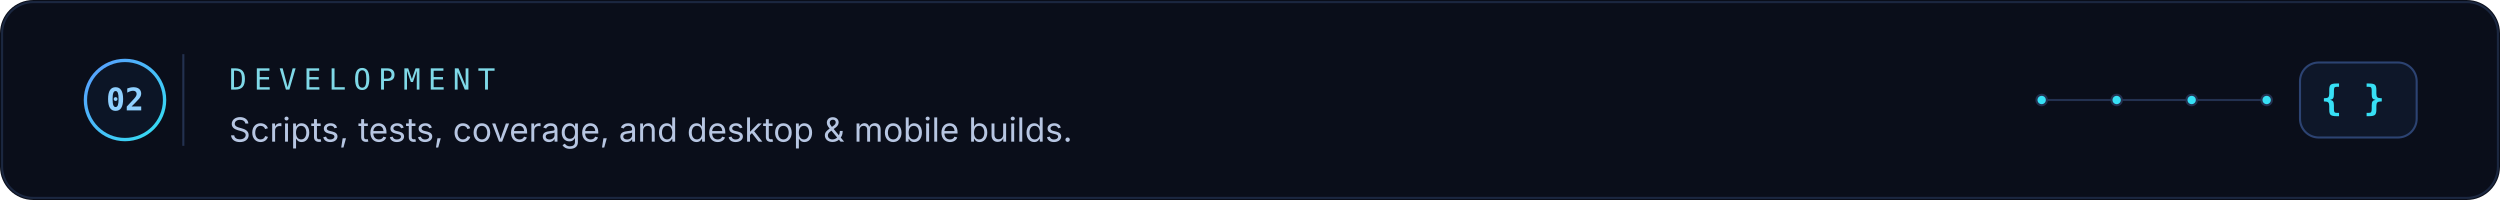
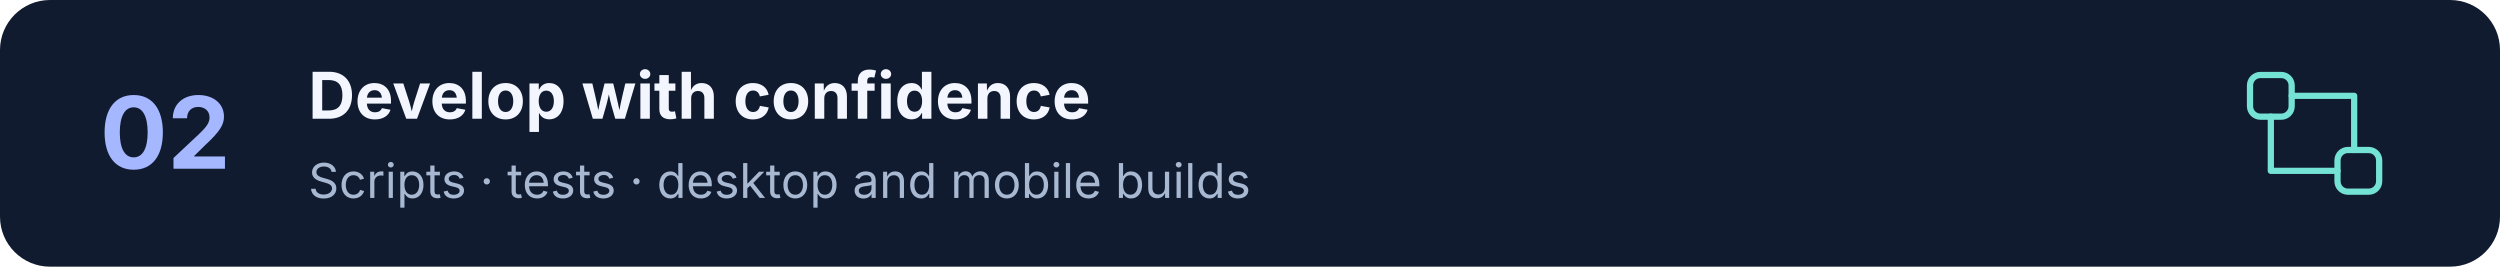
- <svg xmlns="http://www.w3.org/2000/svg" width="1200" height="96" viewBox="0 0 1200 96" role="img" aria-labelledby="dvT dvD" font-family="-apple-system,BlinkMacSystemFont,'Segoe UI','PingFang SC',sans-serif">
-   <defs>
-     <linearGradient id="dvNum" x1="0" y1="0" x2="1" y2="1">
-       <stop offset="0" stop-color="#5B9BFF" />
-       <stop offset="1" stop-color="#33E1F2" />
-     </linearGradient>
-   </defs>
-   <rect width="1200" height="96" rx="16" fill="#0A0E1A" />
-   <rect x="1" y="1" width="1198" height="94" rx="15" fill="none" stroke="#1B2740" />
-   <circle cx="60" cy="48" r="19" fill="#0C1526" stroke="url(#dvNum)" stroke-width="1.6" />
-   <text x="60" y="53" text-anchor="middle" font-size="15" font-weight="700" font-family="ui-monospace,SFMono-Regular,Menlo,monospace" fill="#8FD0FF">02</text>
-   <line x1="88" y1="26" x2="88" y2="70" stroke="#233150" />
-   <text x="110" y="43" font-size="14" letter-spacing="3.5" font-family="ui-monospace,SFMono-Regular,Menlo,monospace" fill="#7FD9E8">DEVELOPMENT</text>
-   <text x="110" y="68" font-size="16" fill="#B7C6E2">Scripts, tests, coverage, and desktop &amp; mobile builds.</text>
-   <g stroke="#233150" stroke-width="1" fill="#37E0F5">
-     <line x1="980" y1="48" x2="1088" y2="48" />
-     <circle cx="980" cy="48" r="2.5" />
-     <circle cx="1016" cy="48" r="2.5" />
-     <circle cx="1052" cy="48" r="2.5" />
-     <circle cx="1088" cy="48" r="2.5" />
+ <svg xmlns="http://www.w3.org/2000/svg" width="1200" height="128" viewBox="0 0 1200 128" role="img" aria-labelledby="title desc" font-family="-apple-system,BlinkMacSystemFont,'Segoe UI','PingFang SC',sans-serif">
+   <rect x="0" y="0" width="1200" height="128" rx="24" fill="#101B30" stroke="none" />
+   <text x="48" y="81" font-size="48" font-weight="650" fill="#A5B7FF" text-anchor="start">02</text>
+   <text x="148" y="57" font-size="31" font-weight="650" fill="#F3F6FF" text-anchor="start">Develop with confidence</text>
+   <text x="148" y="95" font-size="23" font-weight="400" fill="#A8B8D1" text-anchor="start">Scripts · tests · desktop and mobile builds</text>
+   <g transform="translate(1080 36)" fill="none" stroke="#74E2D5" stroke-width="3" stroke-linecap="round" stroke-linejoin="round">
+     <rect width="20" height="20" rx="5" />
+     <rect x="42" y="36" width="20" height="20" rx="5" />
+     <path d="M20 10h30v26M10 20v26h32" />
  </g>
-   <rect x="1104" y="30" width="56" height="36" rx="9" fill="#0E1729" stroke="#2C4372" />
-   <text x="1114" y="53" font-size="17" font-weight="700" font-family="ui-monospace,SFMono-Regular,Menlo,monospace" fill="#37E0F5">{ }</text>
</svg>
